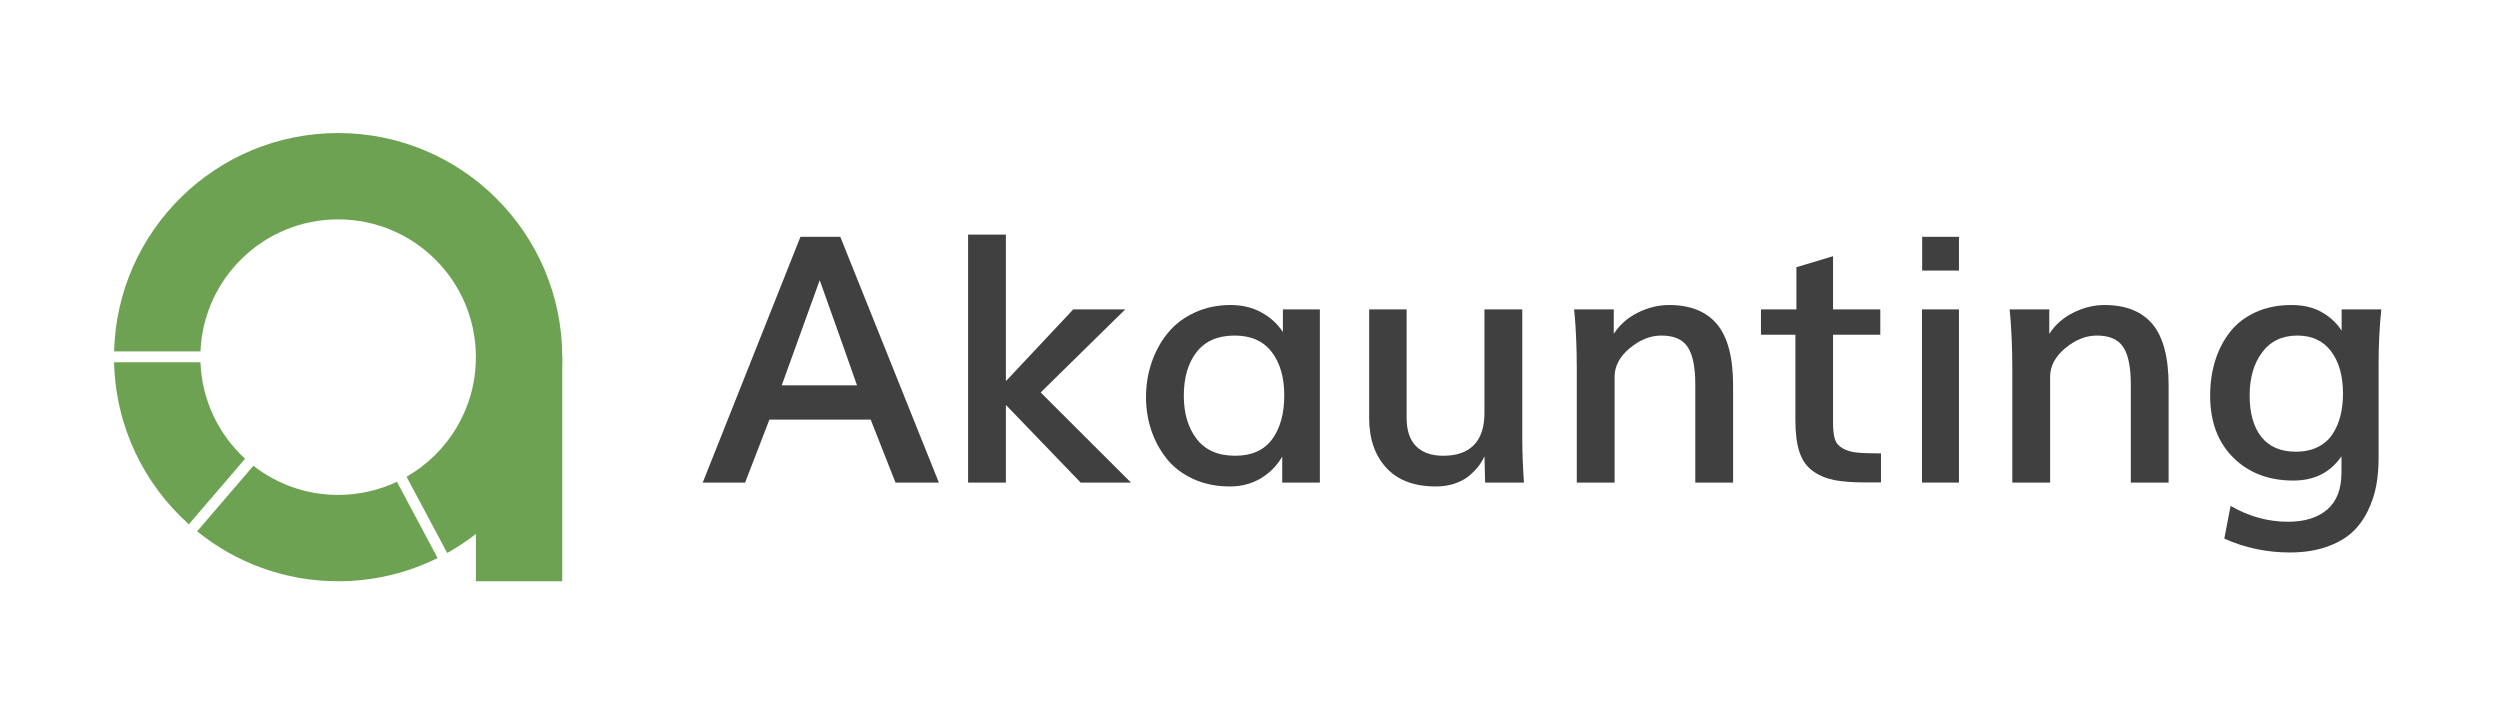
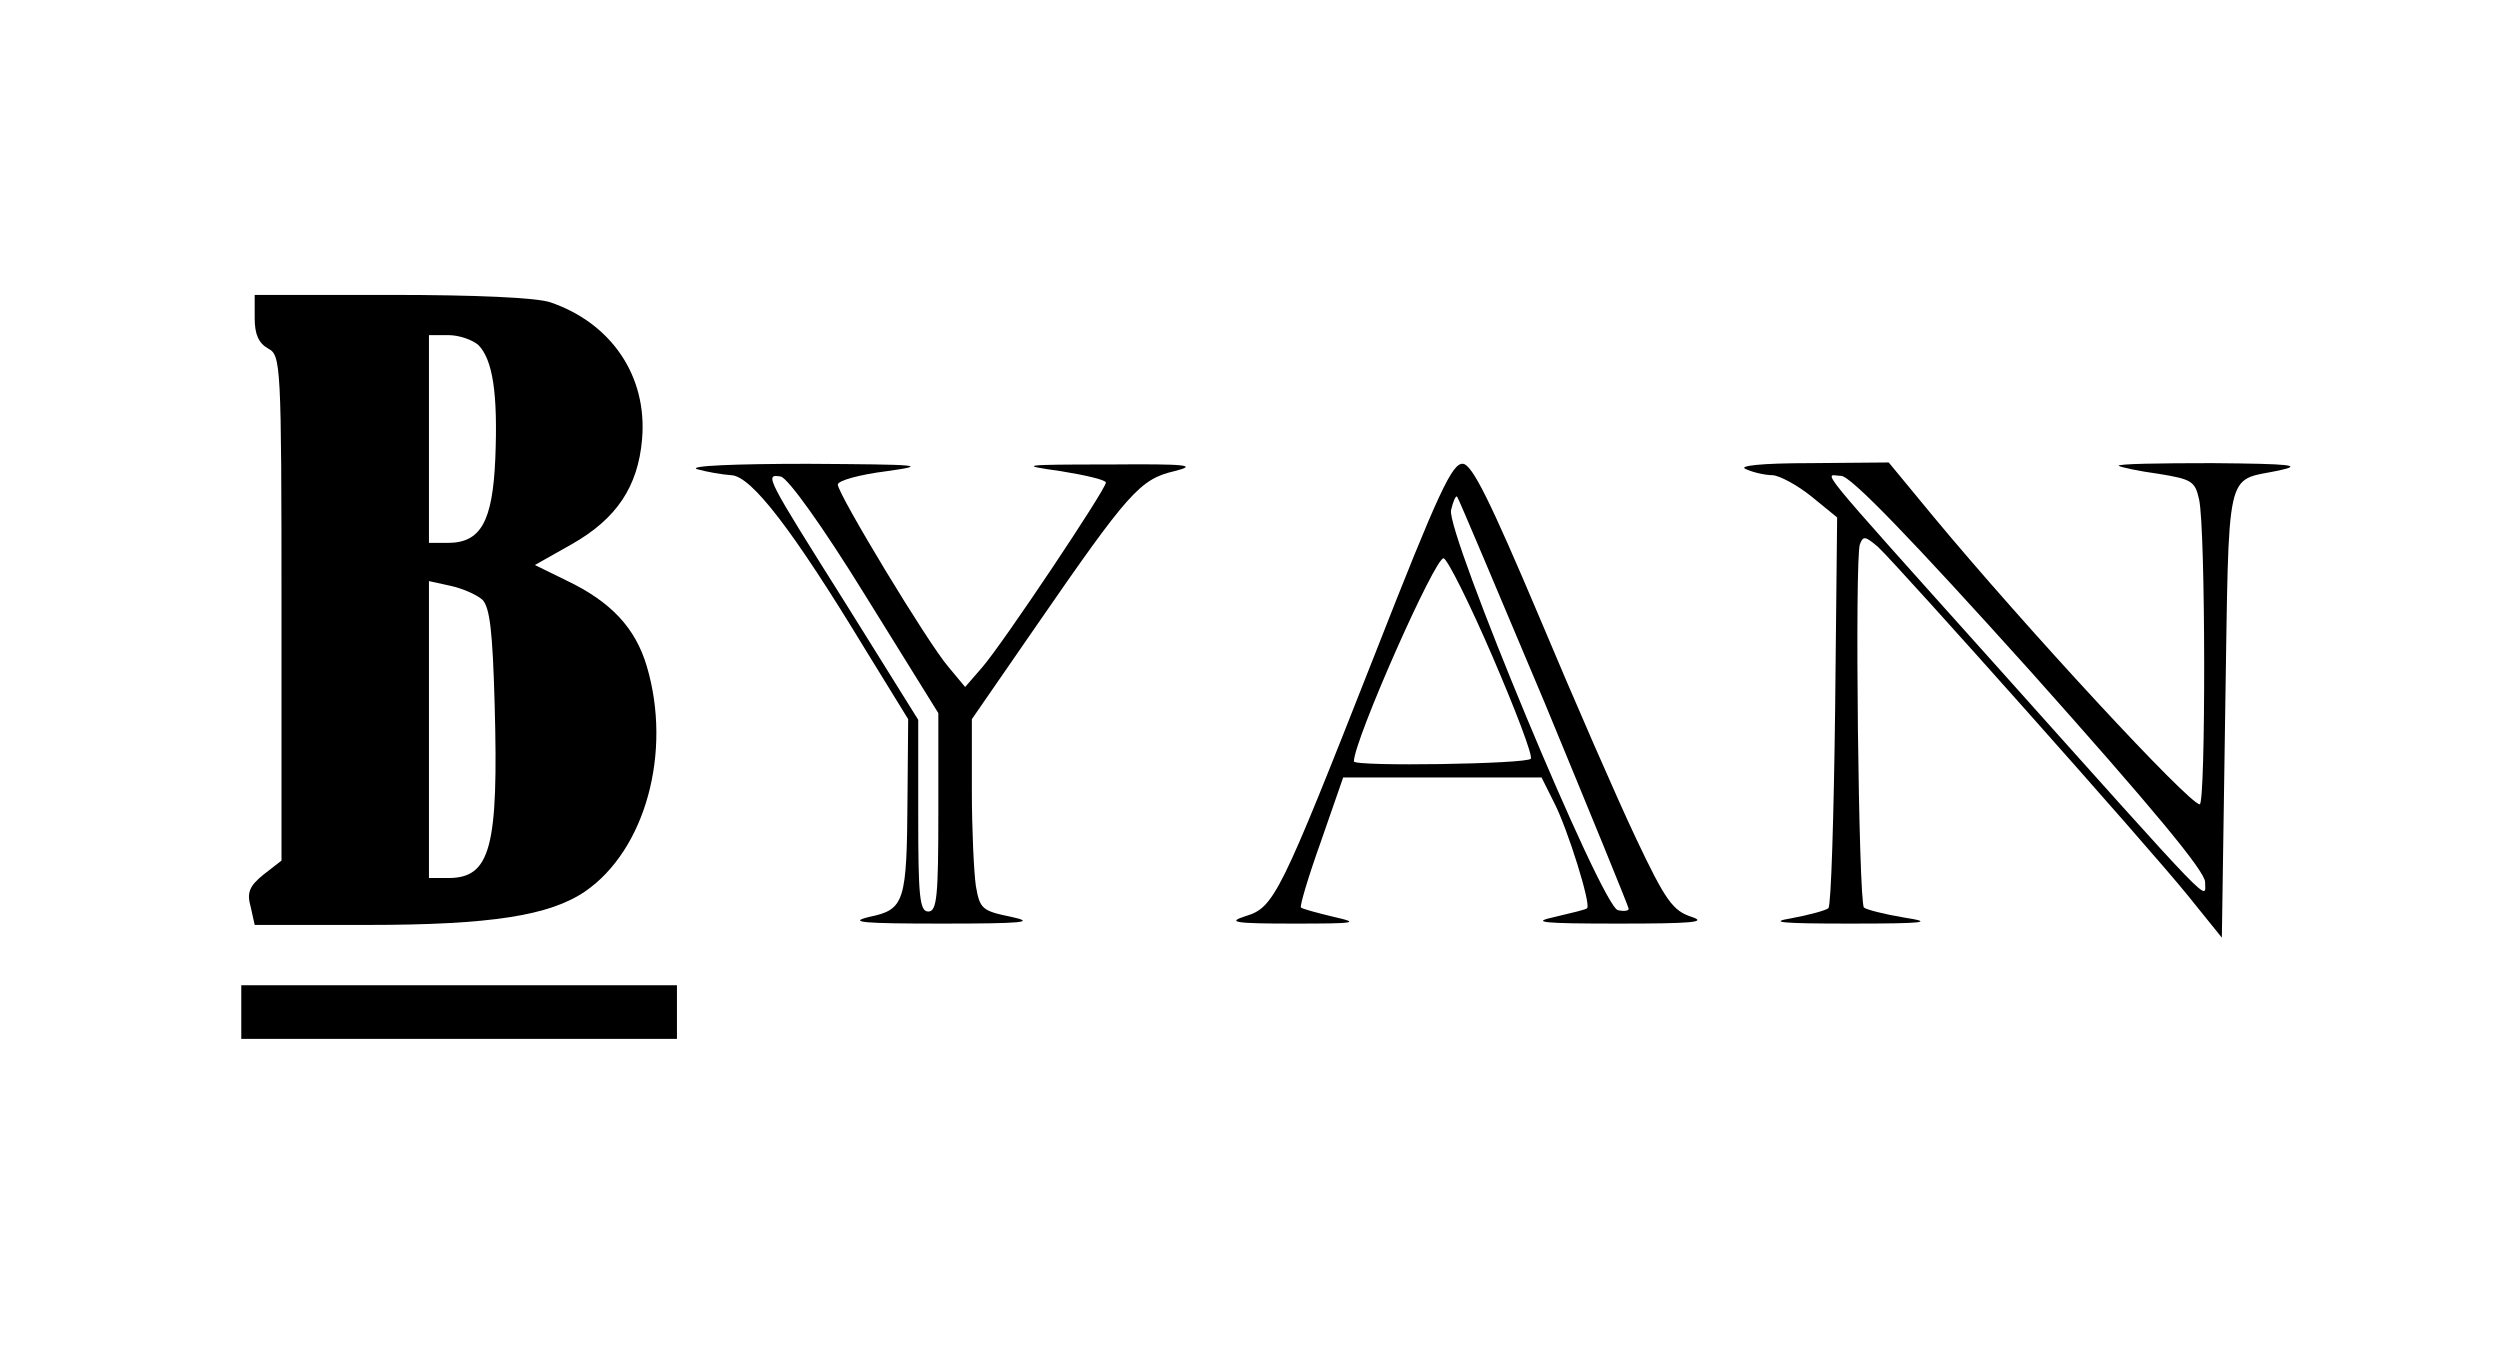
- <svg xmlns="http://www.w3.org/2000/svg" version="1.1" id="Layer_1" x="0px" y="0px" width="1400px" height="400px" viewBox="0 0 1400 400" enable-background="new 0 0 1400 400" xml:space="preserve">
-   <g>
-     <path fill="#6DA252" d="M137.25,256.894c-14.731-13.501-24.204-32.647-24.988-54.013H63.894   c0.812,36.041,16.816,68.329,41.861,90.717L137.25,256.894z" />
-     <path fill="#6DA252" d="M189.359,74.5c-68.24,0-123.758,54.464-125.46,122.293h48.376c1.681-41.122,35.549-73.943,77.084-73.943   c42.609,0,77.15,34.542,77.15,77.15c0,28.662-15.631,53.676-38.833,66.978l22.762,42.681   c38.431-21.451,64.421-62.521,64.421-109.658C314.859,130.688,258.671,74.5,189.359,74.5" />
-     <path fill="#6DA252" d="M222.28,269.792c-9.985,4.718-21.145,7.358-32.92,7.358c-17.899,0-34.375-6.095-47.464-16.323   l-31.506,36.717c21.566,17.481,49.045,27.956,78.97,27.956c20.003,0,38.912-4.682,55.693-13.005L222.28,269.792z" />
-     <rect x="266.509" y="200" fill="#6DA252" width="48.35" height="125.5" />
-   </g>
-   <g>
-     <path fill="#404041" d="M393.526,270.249l54.733-137.635h22.309l55.205,137.635H501.48l-13.896-35.26h-56.718l-13.612,35.26   H393.526z M437.767,215.8h42.161c-5.799-16.573-12.762-36.205-20.892-58.892C449.583,183.125,442.493,202.756,437.767,215.8z" />
-     <path fill="#404041" d="M542.128,270.249V131.385h21.175v82.052l37.718-40.175h29.115l-47.36,46.509l50.573,50.479h-28.17   l-41.876-43.483v43.483H542.128z" />
-     <path fill="#404041" d="M688.744,272.423c-7.563,0-14.402-1.403-20.514-4.205c-6.114-2.805-11.06-6.571-14.841-11.297   c-3.781-4.727-6.664-10.034-8.649-15.928c-1.985-5.892-2.978-12.084-2.978-18.576c0-6.807,1.055-13.296,3.166-19.473   c2.111-6.176,5.119-11.658,9.028-16.448c3.906-4.789,8.899-8.603,14.983-11.438c6.08-2.836,12.809-4.254,20.181-4.254   c6.429,0,12.162,1.371,17.205,4.112c5.041,2.741,9.074,6.413,12.099,11.013v-12.667h20.702v96.988h-21.079v-14.557   c-2.9,5.042-6.888,9.091-11.958,12.146C701.017,270.896,695.233,272.423,688.744,272.423z M691.675,255.219   c9.263,0,16.163-3.072,20.701-9.217c4.537-6.145,6.806-14.353,6.806-24.624c0-10.082-2.349-18.181-7.042-24.296   c-4.695-6.11-11.611-9.168-20.75-9.168c-9.391,0-16.48,3.072-21.268,9.217c-4.791,6.145-7.186,14.29-7.186,24.436   c0,9.959,2.411,18.056,7.232,24.294S682.158,255.219,691.675,255.219z" />
-     <path fill="#404041" d="M804.164,272.423c-12.163,0-21.443-3.481-27.839-10.445c-6.397-6.961-9.595-16.243-9.595-27.839v-60.877   h20.985v60.689c0,7.122,1.78,12.446,5.342,15.975c3.56,3.532,8.615,5.294,15.172,5.294c7.562,0,13.296-2.016,17.203-6.05   c3.906-4.032,5.862-10.021,5.862-17.961v-57.947h21.174v71.655c0,8.067,0.315,16.512,0.945,25.333h-21.741l-0.378-14.746   c-0.757,1.766-1.796,3.53-3.12,5.293c-1.323,1.766-3.059,3.579-5.198,5.435c-2.145,1.86-4.855,3.357-8.131,4.492   C811.568,271.856,808.007,272.423,804.164,272.423z" />
-     <path fill="#404041" d="M883.002,270.249v-63.996c0-5.86-0.128-11.532-0.378-17.016c-0.253-5.483-0.506-9.516-0.756-12.1   l-0.379-3.876h22.216v13.708c3.338-5.167,7.876-9.153,13.611-11.959c5.733-2.802,11.5-4.206,17.299-4.206   c11.973,0,20.953,3.592,26.941,10.776c5.986,7.185,8.98,18.622,8.98,34.315v54.354h-21.175v-55.016   c0-9.579-1.403-16.527-4.206-20.845c-2.806-4.315-7.737-6.475-14.794-6.475c-6.114,0-12.006,2.348-17.678,7.043   s-8.508,10.067-8.508,16.116v59.176H883.002z" />
-     <path fill="#404041" d="M1053.346,270.154h-9.075c-6.934,0-12.636-0.439-17.11-1.322c-4.476-0.882-8.446-2.554-11.91-5.011   c-3.467-2.458-5.972-5.986-7.516-10.587c-1.545-4.6-2.315-10.524-2.315-17.771v-48.022h-19.285v-14.18h19.853v-23.632l20.513-6.144   v29.776h26.468v14.18h-26.468v49.25c0,3.971,0.345,7.043,1.04,9.217c0.692,2.174,2.14,3.894,4.348,5.153   c2.206,1.262,4.853,2.049,7.941,2.363c3.086,0.315,7.593,0.472,13.518,0.472V270.154z" />
-     <path fill="#404041" d="M1076.316,270.249v-96.988h20.702v96.988H1076.316z M1076.411,151.52v-18.906h20.607v18.906H1076.411z" />
-     <path fill="#404041" d="M1126.89,270.249v-63.996c0-5.86-0.128-11.532-0.378-17.016c-0.253-5.483-0.505-9.516-0.757-12.1   l-0.378-3.876h22.216v13.708c3.339-5.167,7.877-9.153,13.612-11.959c5.732-2.802,11.499-4.206,17.299-4.206   c11.972,0,20.952,3.592,26.94,10.776c5.986,7.185,8.98,18.622,8.98,34.315v54.354h-21.175v-55.016   c0-9.579-1.403-16.527-4.207-20.845c-2.805-4.315-7.736-6.475-14.794-6.475c-6.114,0-12.005,2.348-17.677,7.043   c-5.671,4.695-8.508,10.067-8.508,16.116v59.176H1126.89z" />
-     <path fill="#404041" d="M1282.298,309.385c-12.92,0-25.146-2.586-36.678-7.752l3.497-18.339   c10.271,5.923,20.952,8.886,32.046,8.886c9.514,0,16.903-2.302,22.168-6.9c5.259-4.601,7.893-11.471,7.893-20.607v-9.169   c-6.178,9.074-15.158,13.611-26.941,13.611c-13.801,0-25.019-4.283-33.653-12.855c-8.636-8.568-12.95-20.135-12.95-34.692   c0-7.121,0.96-13.721,2.884-19.804c1.921-6.081,4.727-11.438,8.412-16.071c3.688-4.632,8.462-8.271,14.322-10.917   c5.86-2.647,12.509-3.971,19.945-3.971c6.618,0,12.272,1.34,16.97,4.018c4.693,2.679,8.396,6.129,11.105,10.351v-11.911h22.215   c-1.009,9.831-1.512,19.852-1.512,30.06v53.032c0,5.546-0.442,10.729-1.323,15.55c-0.885,4.821-2.476,9.596-4.773,14.322   c-2.303,4.727-5.28,8.744-8.934,12.052c-3.656,3.309-8.429,5.986-14.321,8.035C1296.774,308.359,1289.984,309.385,1282.298,309.385   z M1285.7,252.949c4.663,0,8.744-0.864,12.242-2.599c3.497-1.732,6.254-4.143,8.271-7.231c2.016-3.086,3.497-6.522,4.441-10.304   c0.946-3.781,1.419-7.941,1.419-12.478c0-9.769-2.207-17.614-6.617-23.539c-4.413-5.922-10.714-8.885-18.905-8.885   c-8.509,0-15.096,3.136-19.757,9.406c-4.665,6.272-6.995,14.291-6.995,24.059c0,10.02,2.188,17.787,6.569,23.301   C1270.748,250.195,1277.192,252.949,1285.7,252.949z" />
+ <svg xmlns="http://www.w3.org/2000/svg" version="1.0" width="373pt" height="201pt" viewBox="0 0 373 201" preserveAspectRatio="xMidYMid meet">
+   <g transform="translate(0,201) scale(0.1,-0.1)" fill="#000000" stroke="none">
+     <path d="M380 1535 c0 -24 6 -37 20 -45 19 -10 20 -21 20 -387 l0 -377 -27 -21 c-21 -17 -25 -27 -19 -48 l6 -27 168 0 c185 0 272 14 325 50 90 62 130 208 92 336 -17 57 -53 96 -120 128 l-47 23 55 31 c67 38 99 86 105 157 8 94 -46 173 -137 204 -21 7 -112 11 -237 11 l-204 0 0 -35z m334 -40 c21 -22 29 -71 25 -169 -4 -95 -22 -126 -71 -126 l-28 0 0 155 0 155 29 0 c16 0 36 -7 45 -15z m6 -380 c11 -12 15 -48 18 -155 6 -214 -6 -260 -69 -260 l-29 0 0 221 0 222 32 -7 c18 -4 39 -13 48 -21z" />
+     <path d="M1040 1310 c14 -4 37 -8 51 -9 30 -1 92 -82 200 -260 l64 -104 -1 -116 c-1 -157 -4 -168 -57 -179 -33 -8 -10 -10 108 -10 122 0 141 2 104 10 -44 9 -47 12 -53 46 -3 21 -6 85 -6 143 l0 106 96 139 c138 200 155 219 206 231 36 9 20 11 -97 10 -133 0 -136 -1 -72 -10 37 -6 67 -13 67 -17 0 -10 -153 -239 -184 -275 l-26 -30 -25 30 c-31 36 -165 258 -165 272 0 6 33 15 73 20 64 9 51 10 -118 11 -109 0 -179 -3 -165 -8z m252 -190 l108 -174 0 -148 c0 -125 -2 -148 -15 -148 -13 0 -15 23 -15 143 l0 143 -106 170 c-122 194 -124 197 -99 193 11 -3 61 -72 127 -179z" />
+     <path d="M2051 1033 c-142 -361 -150 -377 -193 -390 -28 -9 -16 -11 72 -11 93 0 100 1 60 10 -25 6 -47 12 -49 14 -2 2 11 46 30 99 l33 95 148 0 148 0 19 -38 c20 -39 55 -151 49 -157 -1 -2 -23 -7 -48 -13 -37 -8 -21 -10 95 -10 109 0 133 2 109 10 -28 9 -39 24 -83 117 -28 59 -93 208 -145 332 -72 170 -99 225 -113 227 -16 2 -36 -40 -132 -285z m253 -70 c69 -167 126 -306 126 -309 0 -3 -7 -4 -16 -2 -24 4 -257 565 -249 597 3 13 7 22 9 20 2 -2 60 -140 130 -306z m-77 67 c34 -79 60 -147 57 -152 -5 -8 -264 -12 -264 -4 0 31 122 307 134 303 6 -2 39 -68 73 -147z" />
+     <path d="M2605 1310 c11 -5 29 -9 40 -9 11 -1 37 -15 58 -32 l38 -31 -3 -288 c-2 -159 -6 -291 -10 -295 -3 -3 -28 -10 -55 -15 -36 -6 -15 -8 87 -8 114 0 126 2 81 9 -30 5 -57 12 -60 15 -8 8 -14 522 -6 542 5 13 8 12 27 -4 31 -29 406 -450 463 -521 l50 -62 5 336 c6 374 -1 344 80 361 37 8 19 10 -99 11 -79 0 -142 -1 -140 -4 3 -2 30 -8 60 -12 49 -8 54 -11 60 -38 10 -44 10 -455 1 -455 -16 0 -262 266 -398 430 l-66 80 -116 -1 c-75 0 -110 -4 -97 -9z m424 -301 c183 -205 261 -299 261 -315 0 -27 22 -50 -310 321 -285 318 -257 285 -233 285 14 0 103 -92 282 -291z" />
+     <path d="M360 500 l0 -40 325 0 325 0 0 40 0 40 -325 0 -325 0 0 -40z" />
  </g>
</svg>
